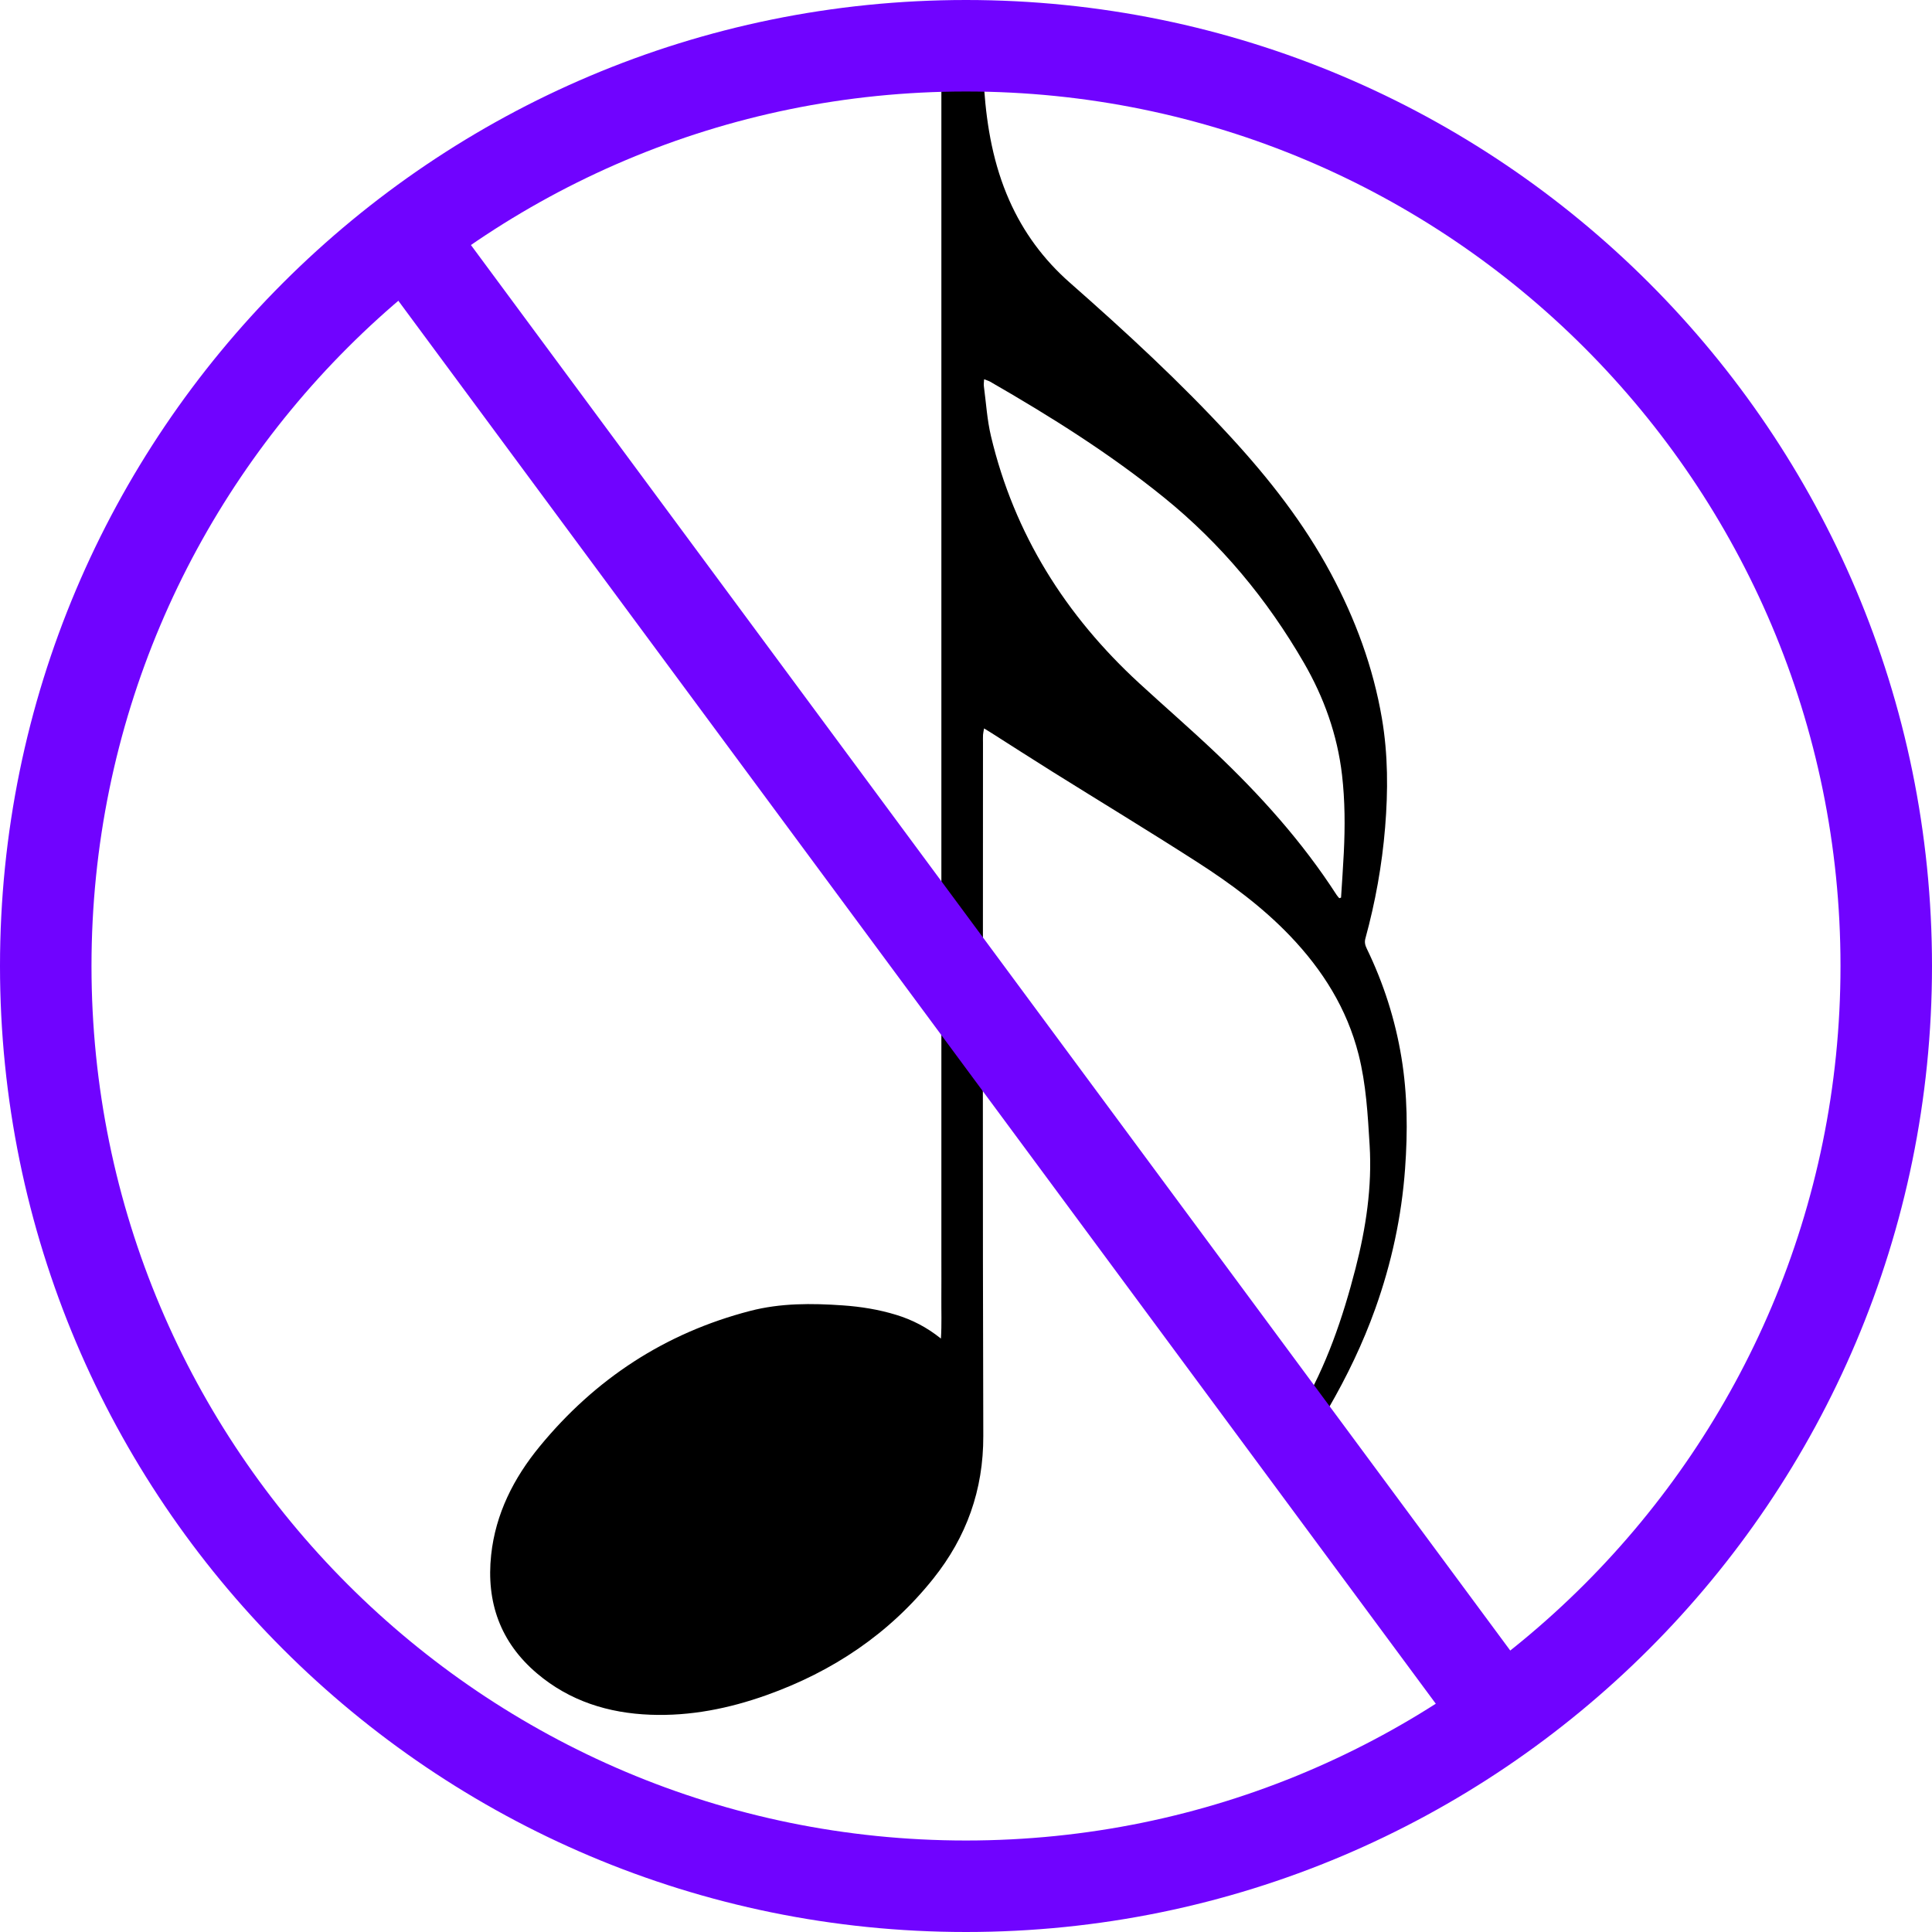
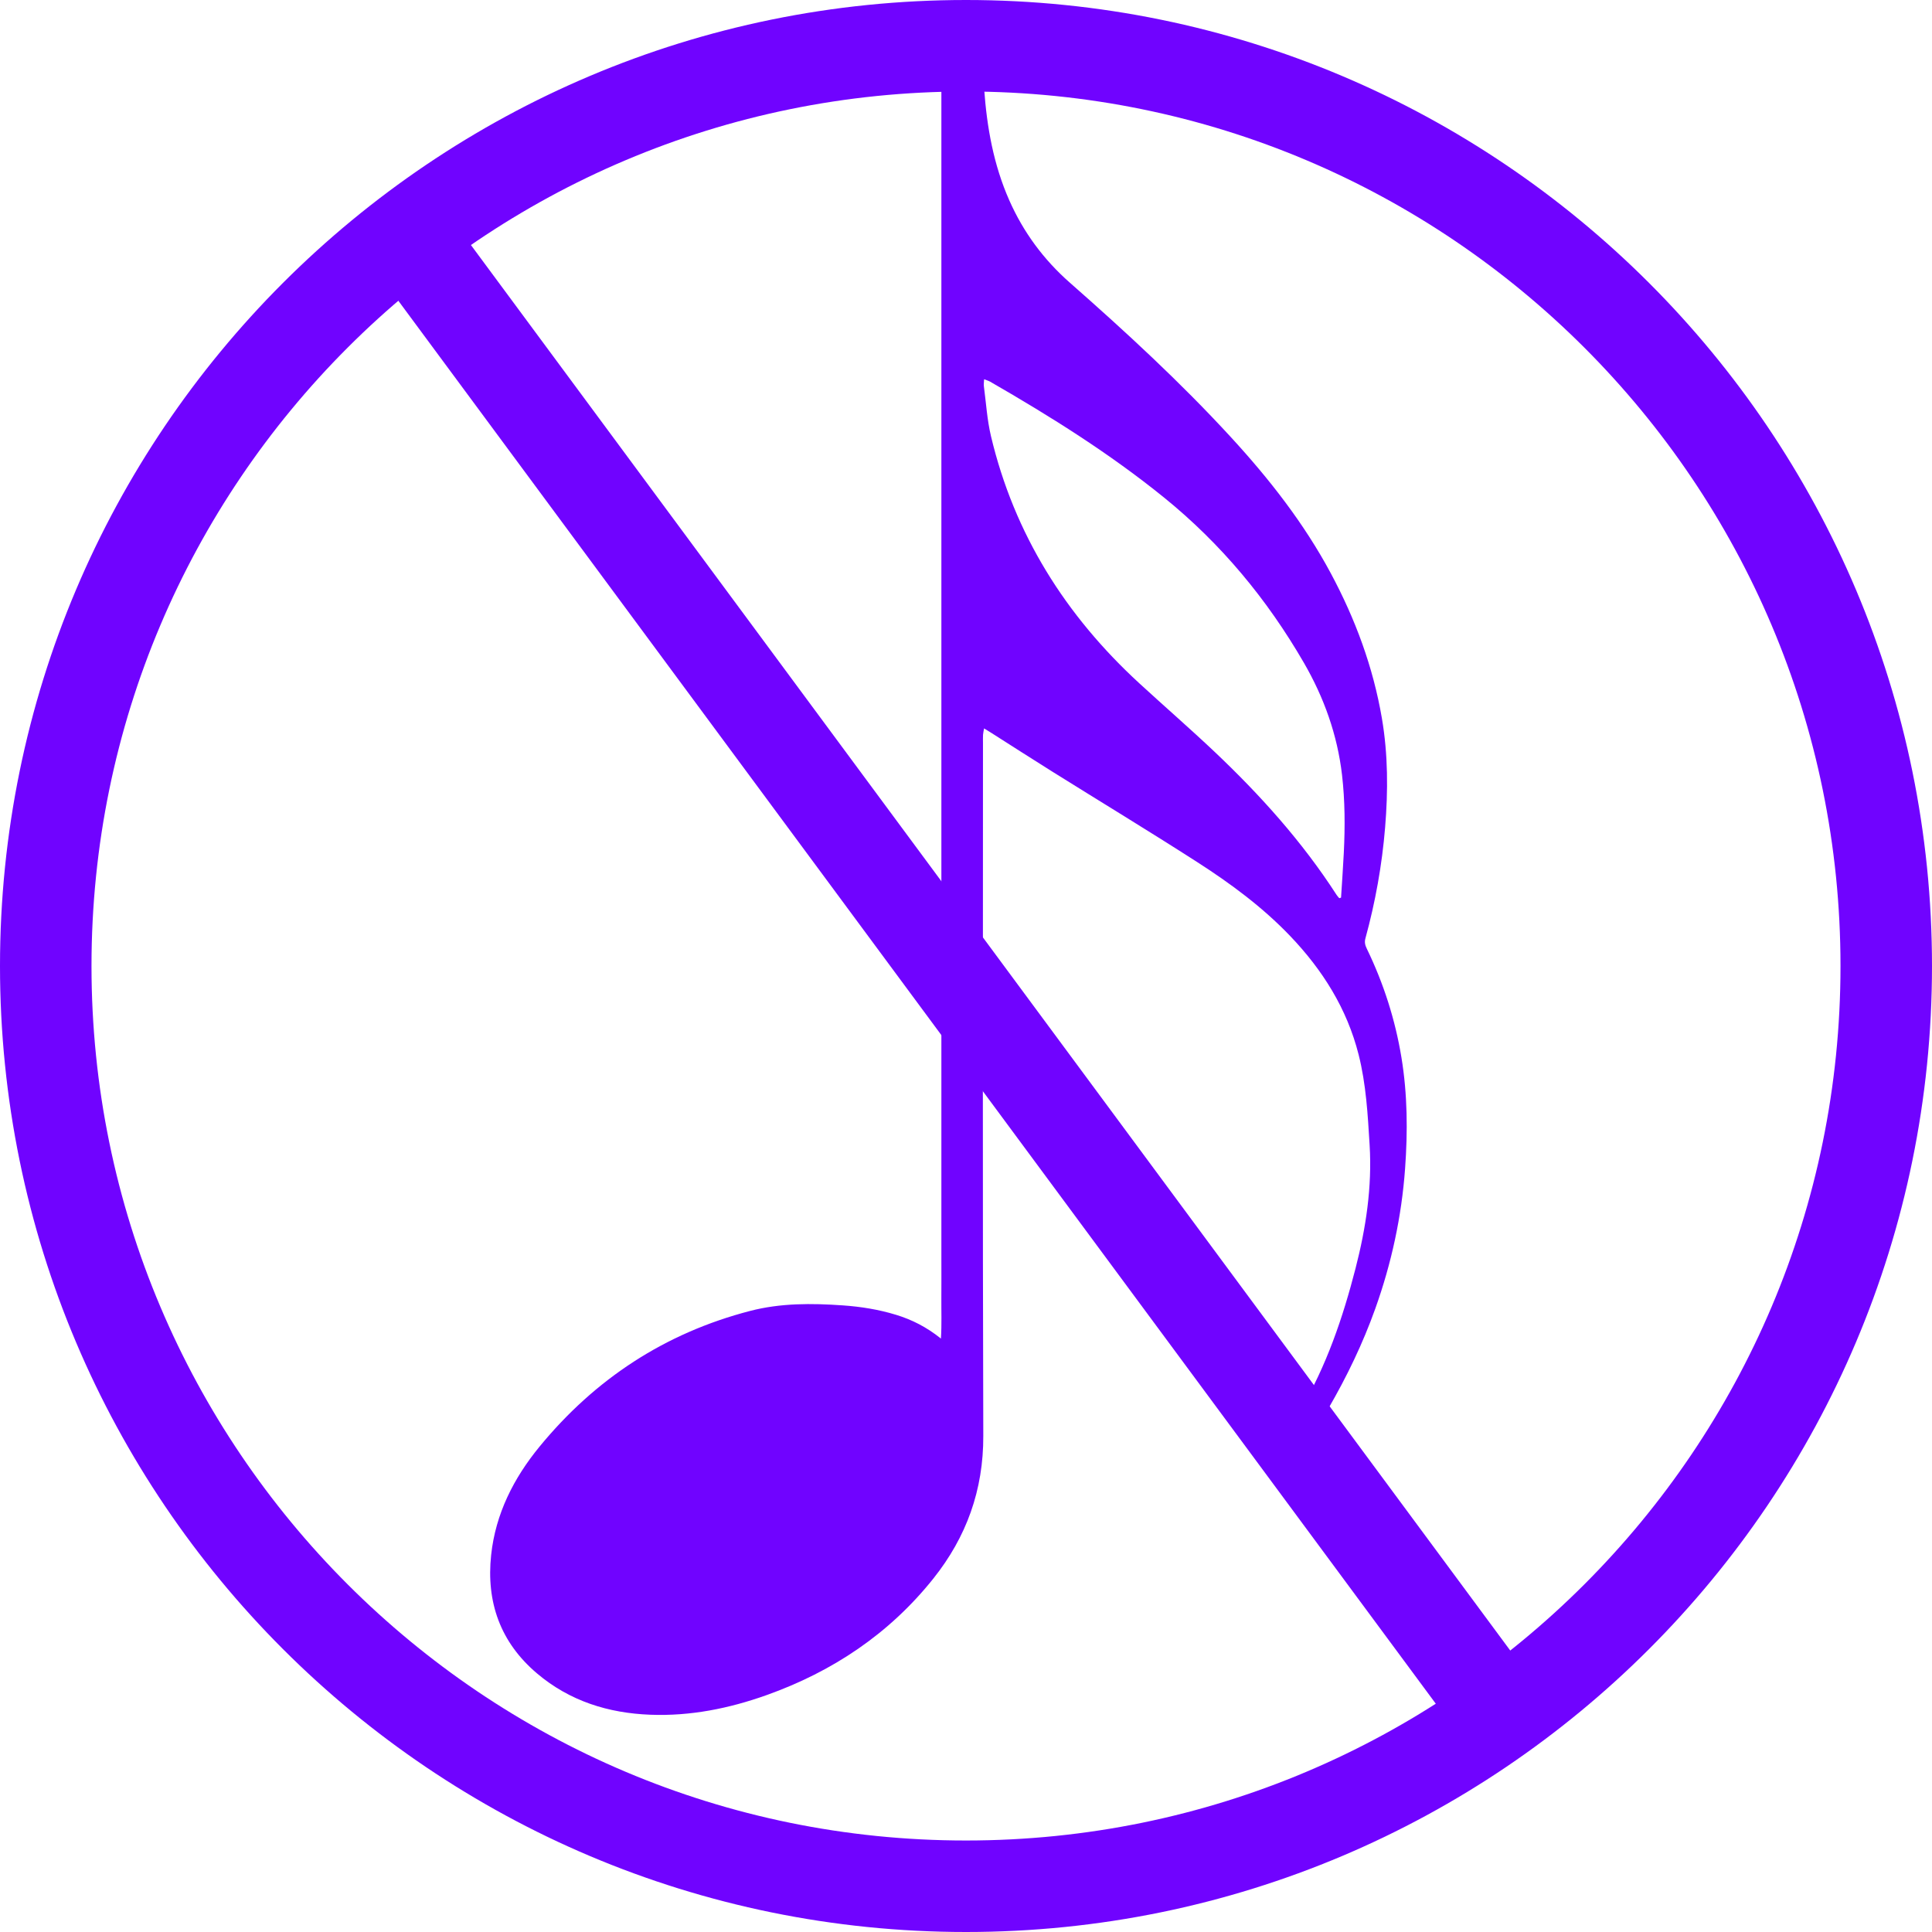
<svg xmlns="http://www.w3.org/2000/svg" id="Layer_1" viewBox="0 0 1689.22 1689.22">
  <defs>
    <style>
      .cls-1 {
-         fill: none;
+         fill:  none;
        stroke: #7003ff;
        stroke-miterlimit: 10;
        stroke-width: 80px;
      }
+       .cls-2{
+         fill:  #7003ff;
+       }
    </style>
  </defs>
-   <path d="M823.1,66h36.25c.4,4.04.86,7.87,1.13,11.72,2.39,33.57,8.23,66.34,21.95,97.37,12.35,27.93,30.04,51.88,52.95,72.04,48.92,43.04,96.81,87.16,140.93,135.2,33.46,36.42,63.78,75.14,87.25,118.9,21.45,39.99,37.04,82.02,44.69,126.84,5.4,31.64,5.43,63.45,2.81,95.36-2.7,32.92-8.53,65.26-17.24,97.09-.95,3.47-.16,6.08,1.24,8.98,14.68,30.3,24.85,62.02,30.3,95.26,5.28,32.2,5.51,64.55,3.16,96.97-3.04,42.01-11.88,82.82-26.06,122.49-10.85,30.35-24.77,59.25-40.92,87.13-2.45,4.24-5.25,5.94-10.03,5.59-4.97-.36-9.99-.08-15.63-.08.41-1.62.45-2.9,1.02-3.86,22.85-38.7,37.16-80.73,48.29-123.97,9.11-35.38,14.56-71.21,12.32-107.91-1.62-26.57-3.07-53.16-9.64-79.11-10.16-40.13-31.49-73.95-59.78-103.57-24.18-25.31-52.25-46.02-81.56-64.84-41.67-26.77-84.04-52.44-126.05-78.69-18.1-11.31-36.04-22.88-54.05-34.33-1.75-1.11-3.54-2.18-6.01-3.7-.39,2.25-.82,3.89-.92,5.56-.14,2.36-.04,4.74-.04,7.12,0,201.96-.36,403.92.27,605.88.15,47.34-14.7,88.46-43.73,124.83-38.5,48.23-87.95,81.23-145.84,101.86-32.77,11.68-66.55,18.45-101.45,17.13-36.73-1.39-70.54-11.89-99.09-36.05-32.19-27.23-44.62-62.41-40.18-103.73,3.87-36.01,19.74-67.16,42.32-94.67,48.56-59.17,109.71-99.33,184.14-118.63,26.65-6.91,53.76-6.74,80.92-4.84,15.77,1.1,31.35,3.58,46.56,8.23,13.97,4.26,26.75,10.72,39.31,20.79.78-12.64.28-24.07.37-35.47.09-11.34.02-22.67.02-34.01V66ZM1170.98,785.33c.52-.17,1.04-.33,1.55-.5.82-13.14,1.77-26.27,2.42-39.41,1.12-22.66,1.05-45.34-1.57-67.9-4.08-35.02-15.75-67.63-33.34-98.03-32.11-55.5-72.43-104.12-122.42-144.59-47.47-38.42-98.98-70.71-151.77-101.11-1.49-.86-3.22-1.32-5.4-2.2-.11,2.47-.45,4.28-.22,6.01,1.95,14.6,2.82,29.46,6.21,43.72,20.34,85.69,65.25,156.86,129.74,216.14,21.73,19.98,44.05,39.33,65.5,59.61,40.13,37.95,76.92,78.84,106.98,125.42.66,1.02,1.54,1.9,2.32,2.84Z" />
+   <path class="cls-2" d="M823.1,66h36.25c.4,4.04.86,7.87,1.13,11.72,2.39,33.57,8.23,66.34,21.95,97.37,12.35,27.93,30.04,51.88,52.95,72.04,48.92,43.04,96.81,87.16,140.93,135.2,33.46,36.42,63.78,75.14,87.25,118.9,21.45,39.99,37.04,82.02,44.69,126.84,5.4,31.64,5.43,63.45,2.81,95.36-2.7,32.92-8.53,65.26-17.24,97.09-.95,3.47-.16,6.08,1.24,8.98,14.68,30.3,24.85,62.02,30.3,95.26,5.28,32.2,5.51,64.55,3.16,96.97-3.04,42.01-11.88,82.82-26.06,122.49-10.85,30.35-24.77,59.25-40.92,87.13-2.45,4.24-5.25,5.94-10.03,5.59-4.97-.36-9.99-.08-15.63-.08.41-1.62.45-2.9,1.02-3.86,22.85-38.7,37.16-80.73,48.29-123.97,9.11-35.38,14.56-71.21,12.32-107.91-1.62-26.57-3.07-53.16-9.64-79.11-10.16-40.13-31.49-73.95-59.78-103.57-24.18-25.31-52.25-46.02-81.56-64.84-41.67-26.77-84.04-52.44-126.05-78.69-18.1-11.31-36.04-22.88-54.05-34.33-1.75-1.11-3.54-2.18-6.01-3.7-.39,2.25-.82,3.89-.92,5.56-.14,2.36-.04,4.74-.04,7.12,0,201.96-.36,403.92.27,605.88.15,47.34-14.7,88.46-43.73,124.83-38.5,48.23-87.95,81.23-145.84,101.86-32.77,11.68-66.55,18.45-101.45,17.13-36.73-1.39-70.54-11.89-99.09-36.05-32.19-27.23-44.62-62.41-40.18-103.73,3.87-36.01,19.74-67.16,42.32-94.67,48.56-59.17,109.71-99.33,184.14-118.63,26.65-6.91,53.76-6.74,80.92-4.84,15.77,1.1,31.35,3.58,46.56,8.23,13.97,4.26,26.75,10.72,39.31,20.79.78-12.64.28-24.07.37-35.47.09-11.34.02-22.67.02-34.01V66ZM1170.98,785.33c.52-.17,1.04-.33,1.55-.5.82-13.14,1.77-26.27,2.42-39.41,1.12-22.66,1.05-45.34-1.57-67.9-4.08-35.02-15.75-67.63-33.34-98.03-32.11-55.5-72.43-104.12-122.42-144.59-47.47-38.42-98.98-70.71-151.77-101.11-1.49-.86-3.22-1.32-5.4-2.2-.11,2.47-.45,4.28-.22,6.01,1.95,14.6,2.82,29.46,6.21,43.72,20.34,85.69,65.25,156.86,129.74,216.14,21.73,19.98,44.05,39.33,65.5,59.61,40.13,37.95,76.92,78.84,106.98,125.42.66,1.02,1.54,1.9,2.32,2.84Z" />
  <circle class="cls-1" cx="844.61" cy="844.61" r="804.61" />
  <line class="cls-1" x1="355.61" y1="205.6" x2="1312.33" y2="1499.39" />
</svg>
